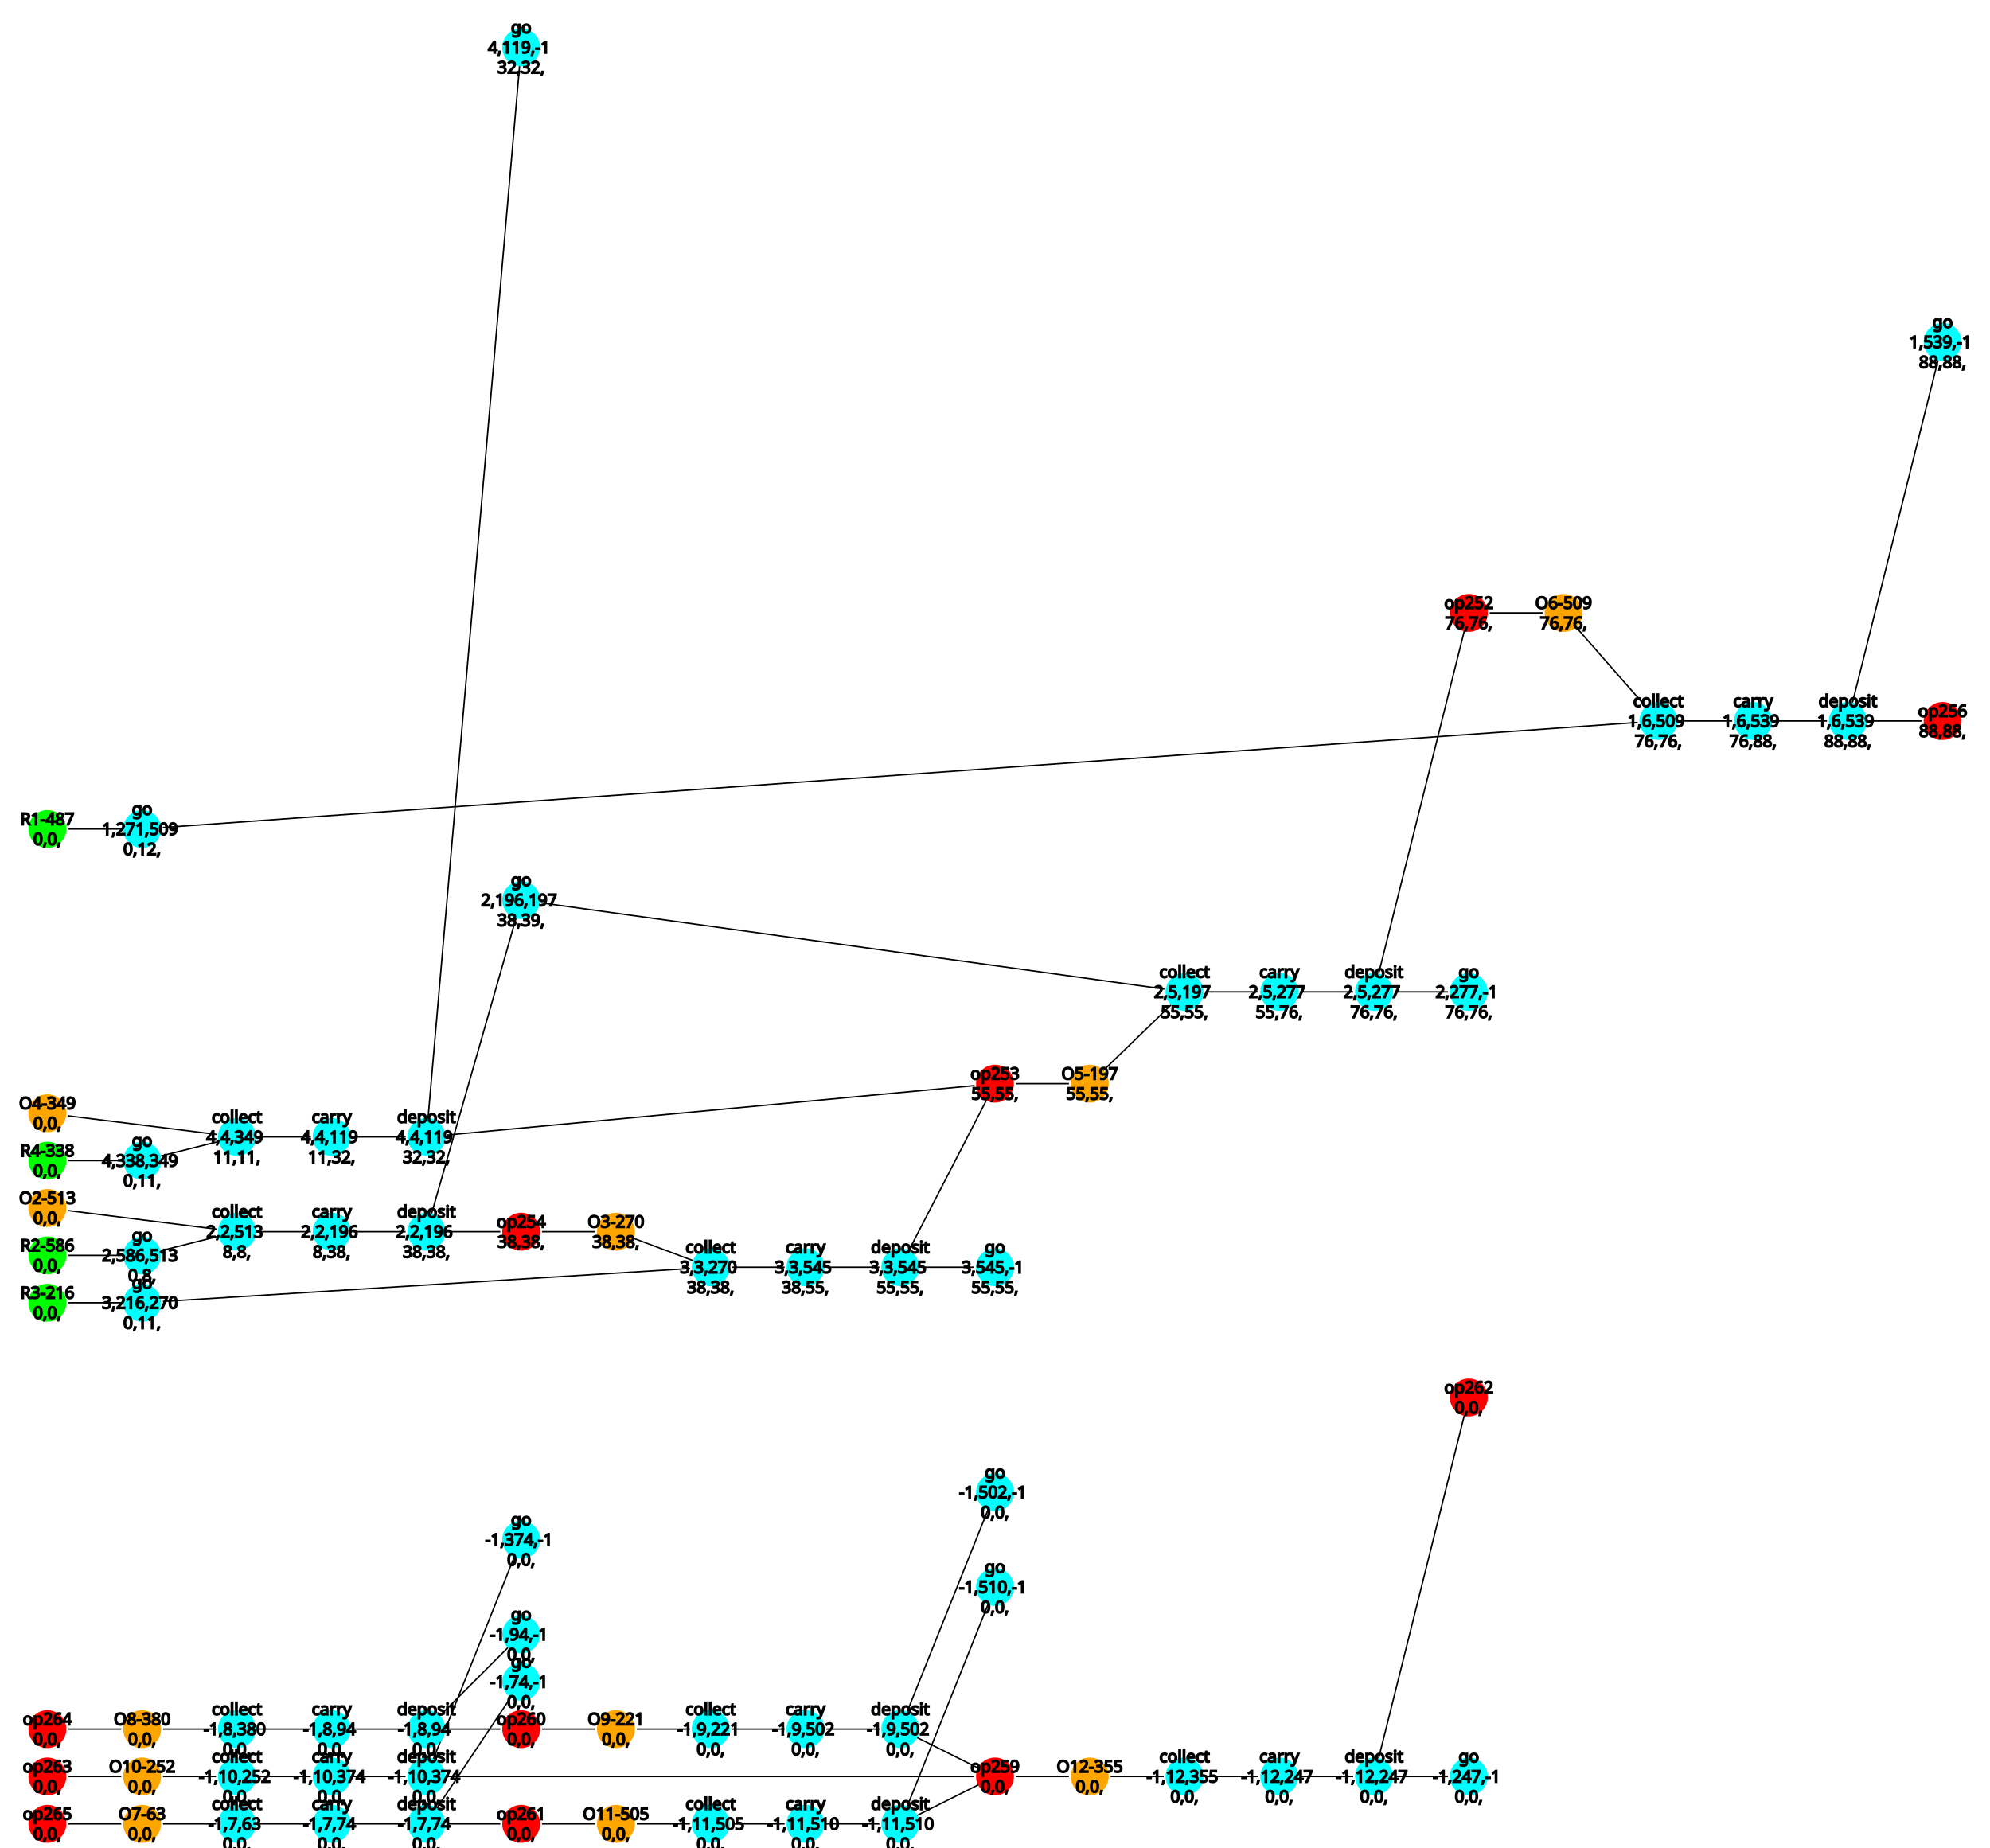
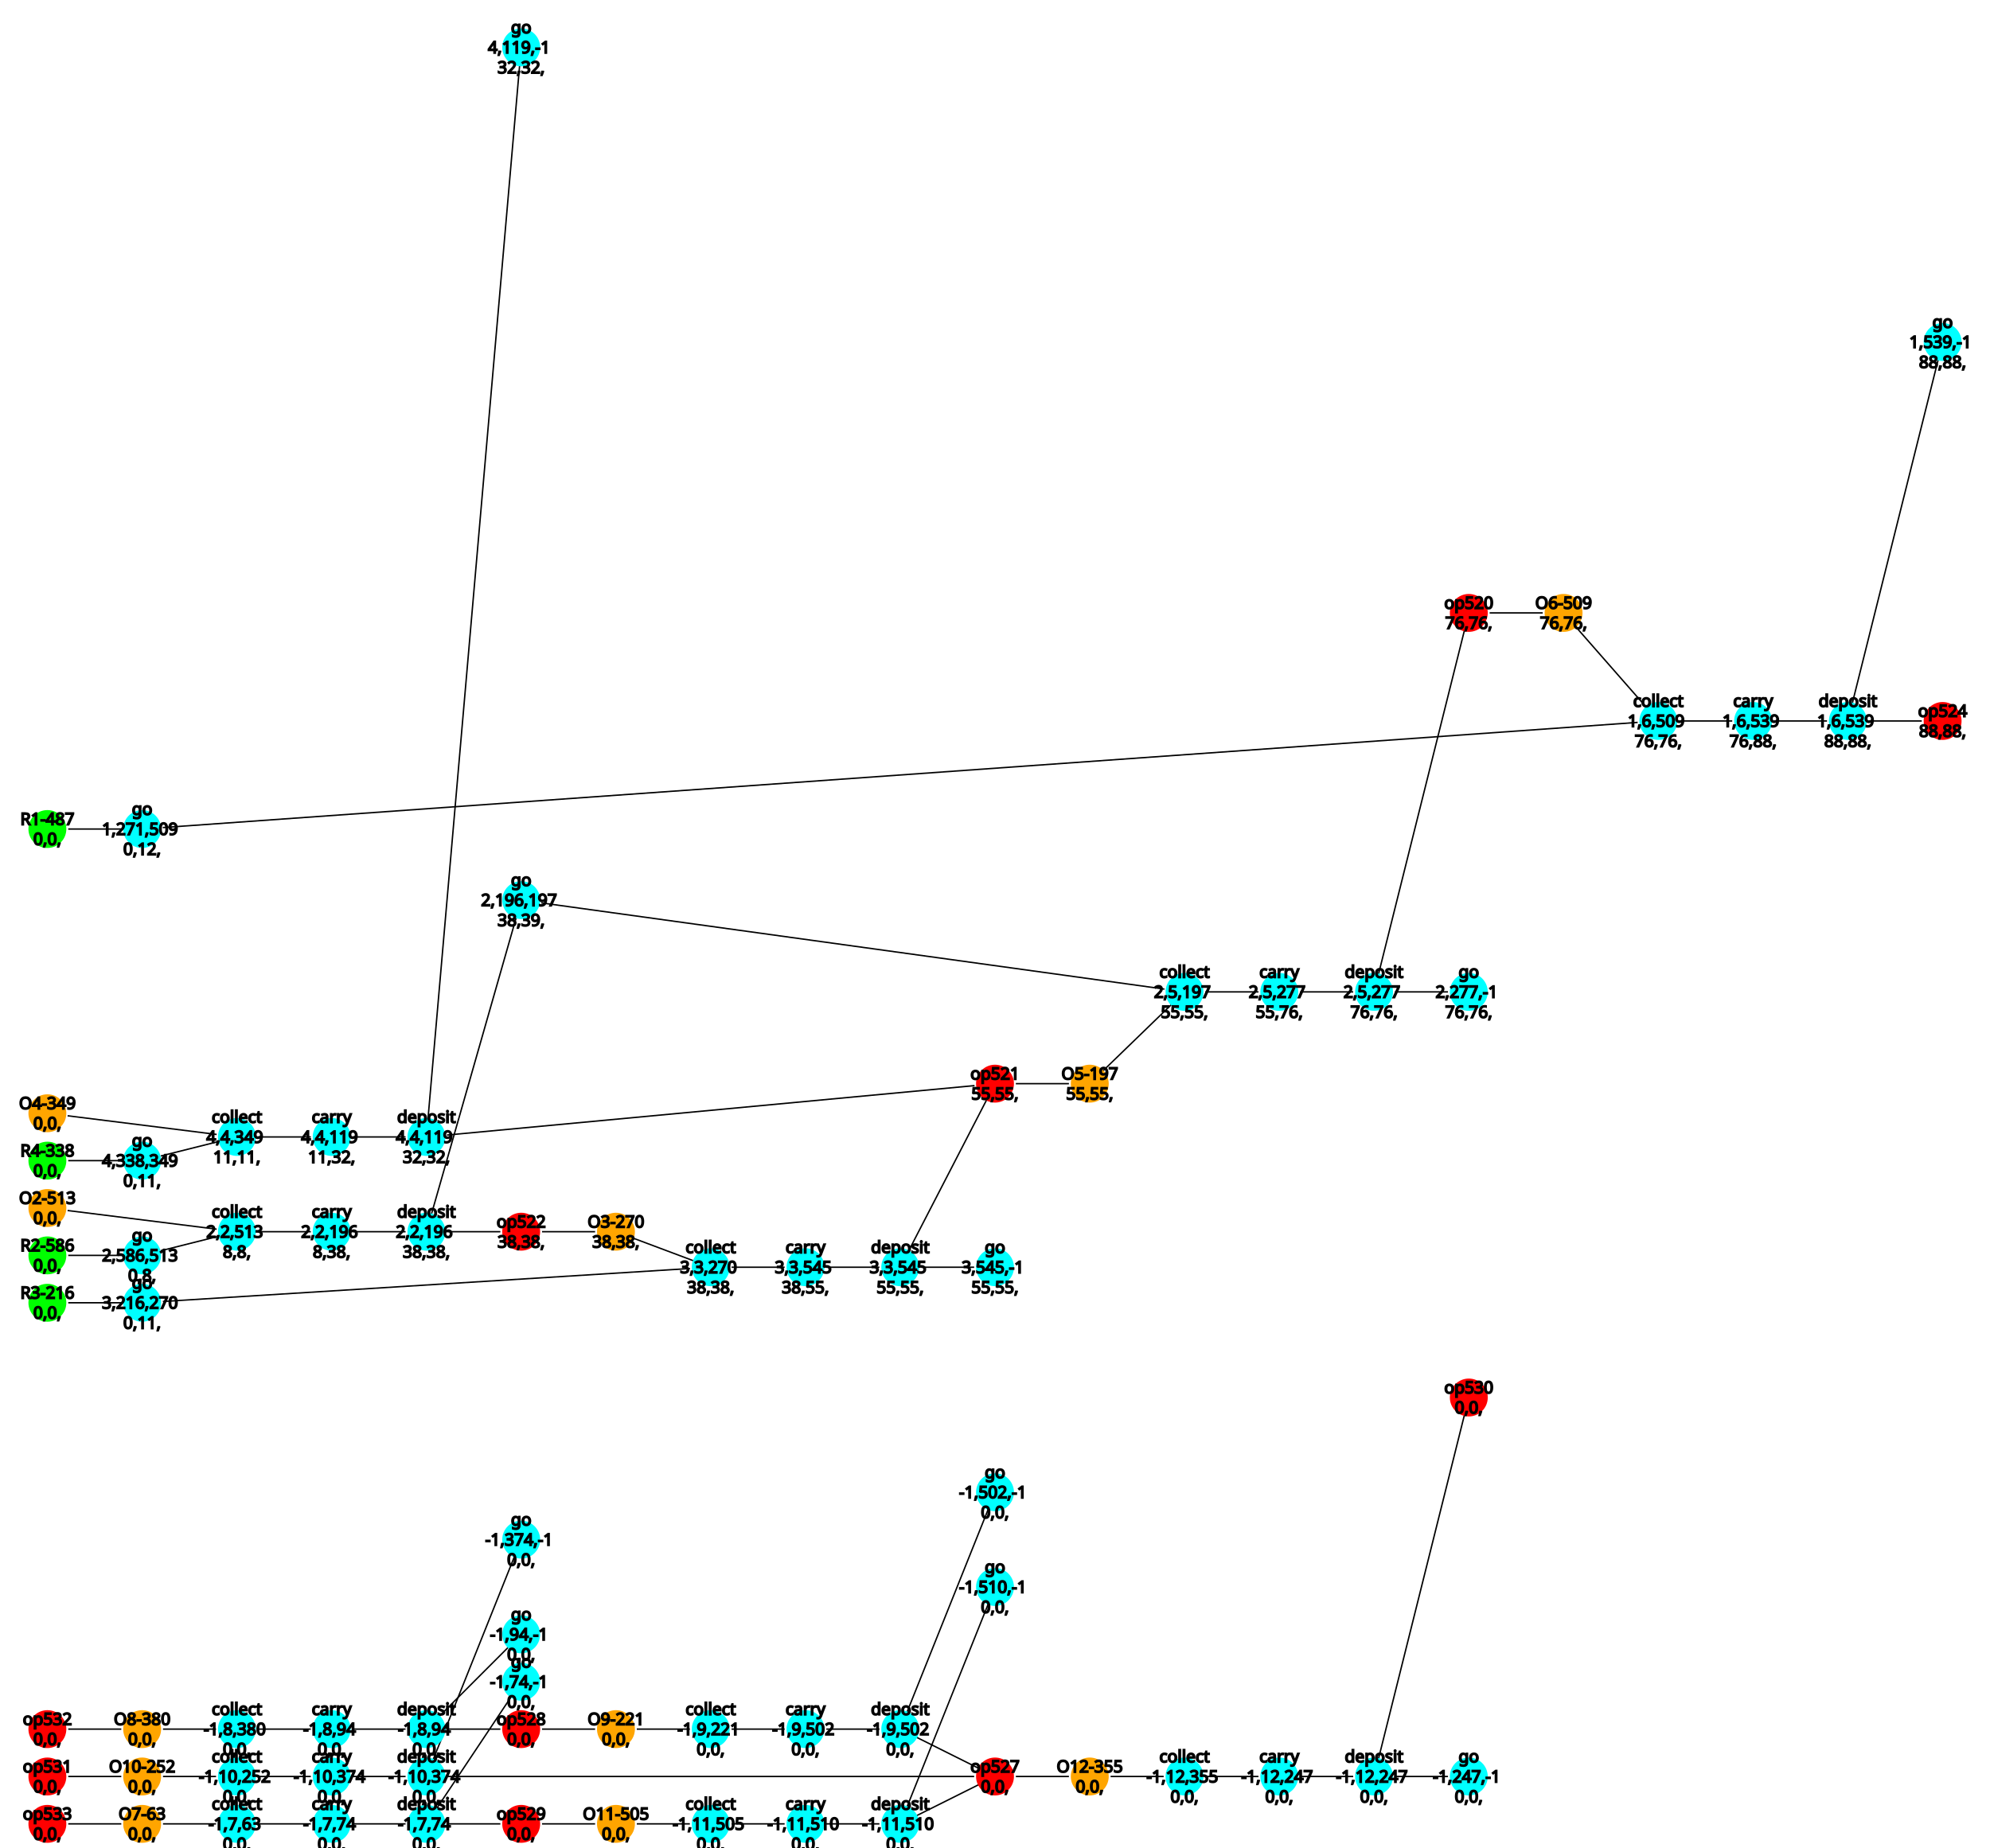
<svg xmlns="http://www.w3.org/2000/svg" version="1.2" width="420mm" height="390mm" viewBox="0 0 420 390" stroke="none" fill="#000000" stroke-width="0.3" font-size="3.88">
  <defs>
    <marker id="arrow" markerWidth="15" markerHeight="7" refX="5" refY="3.5" orient="auto" markerUnits="strokeWidth">
      <path d="M0,0 L15,3.5 L0,7 z" stroke="context-stroke" fill="context-stroke" />
    </marker>
  </defs>
-   <g stroke="#000000" id="img-6f8fb3d3-1">
+   <g stroke="#000000" id="img-1fccca94-1">
    <g transform="translate(20,385)">
      <path fill="none" d="M-5.6,0 L 5.6 0" class="primitive" />
    </g>
    <g transform="translate(20,365)">
      <path fill="none" d="M-5.6,0 L 5.6 0" class="primitive" />
    </g>
    <g transform="translate(20,375)">
      <path fill="none" d="M-5.6,0 L 5.6 0" class="primitive" />
    </g>
    <g transform="translate(300,375)">
      <path fill="none" d="M-5.6,0 L 5.6 0" class="primitive" />
    </g>
    <g transform="translate(300,335)">
      <path fill="none" d="M-9.45,37.82 L 9.45 -37.82" class="primitive" />
    </g>
    <g transform="translate(280,375)">
      <path fill="none" d="M-5.6,0 L 5.6 0" class="primitive" />
    </g>
    <g transform="translate(260,375)">
      <path fill="none" d="M-5.6,0 L 5.6 0" class="primitive" />
    </g>
    <g transform="translate(100,370)">
      <path fill="none" d="M-8.61,12.91 L 8.61 -12.91" class="primitive" />
    </g>
    <g transform="translate(100,385)">
      <path fill="none" d="M-5.6,0 L 5.6 0" class="primitive" />
    </g>
    <g transform="translate(80,385)">
      <path fill="none" d="M-5.6,0 L 5.6 0" class="primitive" />
    </g>
    <g transform="translate(60,385)">
      <path fill="none" d="M-5.6,0 L 5.6 0" class="primitive" />
    </g>
    <g transform="translate(100,355)">
      <path fill="none" d="M-8.03,8.03 L 8.03 -8.03" class="primitive" />
    </g>
    <g transform="translate(100,365)">
      <path fill="none" d="M-5.6,0 L 5.6 0" class="primitive" />
    </g>
    <g transform="translate(80,365)">
      <path fill="none" d="M-5.6,0 L 5.6 0" class="primitive" />
    </g>
    <g transform="translate(60,365)">
      <path fill="none" d="M-5.6,0 L 5.6 0" class="primitive" />
    </g>
    <g transform="translate(200,360)">
      <path fill="none" d="M-9.14,22.84 L 9.14 -22.84" class="primitive" />
    </g>
    <g transform="translate(200,380)">
      <path fill="none" d="M-6.89,3.44 L 6.89 -3.44" class="primitive" />
    </g>
    <g transform="translate(180,385)">
      <path fill="none" d="M-5.6,0 L 5.6 0" class="primitive" />
    </g>
    <g transform="translate(160,385)">
      <path fill="none" d="M-5.6,0 L 5.6 0" class="primitive" />
    </g>
    <g transform="translate(100,350)">
      <path fill="none" d="M-9.14,22.84 L 9.14 -22.84" class="primitive" />
    </g>
    <g transform="translate(150,375)">
      <path fill="none" d="M-55.6,0 L 55.6 0" class="primitive" />
    </g>
    <g transform="translate(80,375)">
      <path fill="none" d="M-5.6,0 L 5.6 0" class="primitive" />
    </g>
    <g transform="translate(60,375)">
      <path fill="none" d="M-5.6,0 L 5.6 0" class="primitive" />
    </g>
    <g transform="translate(200,340)">
      <path fill="none" d="M-9.14,22.84 L 9.14 -22.84" class="primitive" />
    </g>
    <g transform="translate(200,370)">
      <path fill="none" d="M-6.89,-3.44 L 6.89 3.44" class="primitive" />
    </g>
    <g transform="translate(180,365)">
      <path fill="none" d="M-5.6,0 L 5.6 0" class="primitive" />
    </g>
    <g transform="translate(160,365)">
      <path fill="none" d="M-5.6,0 L 5.6 0" class="primitive" />
    </g>
    <g transform="translate(240,375)">
      <path fill="none" d="M-5.6,0 L 5.6 0" class="primitive" />
    </g>
    <g transform="translate(140,385)">
      <path fill="none" d="M-5.6,0 L 5.6 0" class="primitive" />
    </g>
    <g transform="translate(40,375)">
      <path fill="none" d="M-5.6,0 L 5.6 0" class="primitive" />
    </g>
    <g transform="translate(140,365)">
      <path fill="none" d="M-5.6,0 L 5.6 0" class="primitive" />
    </g>
    <g transform="translate(40,365)">
      <path fill="none" d="M-5.6,0 L 5.6 0" class="primitive" />
    </g>
    <g transform="translate(40,385)">
      <path fill="none" d="M-5.6,0 L 5.6 0" class="primitive" />
    </g>
    <g transform="translate(120,385)">
      <path fill="none" d="M-5.6,0 L 5.6 0" class="primitive" />
    </g>
    <g transform="translate(120,365)">
      <path fill="none" d="M-5.6,0 L 5.6 0" class="primitive" />
    </g>
    <g transform="translate(220,375)">
      <path fill="none" d="M-5.6,0 L 5.6 0" class="primitive" />
    </g>
    <g transform="translate(40,262.5)">
      <path fill="none" d="M-6.06,1.52 L 6.06 -1.52" class="primitive" />
    </g>
    <g transform="translate(380,152.19)">
      <path fill="none" d="M-5.6,0 L 5.6 0" class="primitive" />
    </g>
    <g transform="translate(60,240)">
      <path fill="none" d="M-5.6,0 L 5.6 0" class="primitive" />
    </g>
    <g transform="translate(160,267.5)">
      <path fill="none" d="M-5.6,0 L 5.6 0" class="primitive" />
    </g>
    <g transform="translate(300,209.38)">
      <path fill="none" d="M-5.6,0 L 5.6 0" class="primitive" />
    </g>
    <g transform="translate(300,169.38)">
      <path fill="none" d="M-9.45,37.82 L 9.45 -37.82" class="primitive" />
    </g>
    <g transform="translate(40,242.5)">
      <path fill="none" d="M-6.06,1.52 L 6.06 -1.52" class="primitive" />
    </g>
    <g transform="translate(240,219.06)">
      <path fill="none" d="M-7.98,7.73 L 7.98 -7.73" class="primitive" />
    </g>
    <g transform="translate(280,209.38)">
      <path fill="none" d="M-5.6,0 L 5.6 0" class="primitive" />
    </g>
    <g transform="translate(20,275)">
      <path fill="none" d="M-5.6,0 L 5.6 0" class="primitive" />
    </g>
    <g transform="translate(20,175)">
      <path fill="none" d="M-5.6,0 L 5.6 0" class="primitive" />
    </g>
    <g transform="translate(120,260)">
      <path fill="none" d="M-5.6,0 L 5.6 0" class="primitive" />
    </g>
    <g transform="translate(100,260)">
      <path fill="none" d="M-5.6,0 L 5.6 0" class="primitive" />
    </g>
    <g transform="translate(100,225)">
      <path fill="none" d="M-9.38,32.82 L 9.38 -32.82" class="primitive" />
    </g>
    <g transform="translate(30,237.5)">
      <path fill="none" d="M-15.73,-1.97 L 15.73 1.97" class="primitive" />
    </g>
    <g transform="translate(30,257.5)">
      <path fill="none" d="M-15.73,-1.97 L 15.73 1.97" class="primitive" />
    </g>
    <g transform="translate(360,152.19)">
      <path fill="none" d="M-5.6,0 L 5.6 0" class="primitive" />
    </g>
    <g transform="translate(60,260)">
      <path fill="none" d="M-5.6,0 L 5.6 0" class="primitive" />
    </g>
    <g transform="translate(320,129.38)">
      <path fill="none" d="M-5.6,0 L 5.6 0" class="primitive" />
    </g>
    <g transform="translate(100,125)">
      <path fill="none" d="M-9.81,112.8 L 9.81 -112.8" class="primitive" />
    </g>
    <g transform="translate(150,234.38)">
      <path fill="none" d="M-55.68,5.22 L 55.68 -5.22" class="primitive" />
    </g>
    <g transform="translate(90,271.25)">
      <path fill="none" d="M-55.63,3.48 L 55.63 -3.48" class="primitive" />
    </g>
    <g transform="translate(180,199.69)">
      <path fill="none" d="M-65.76,-9.1 L 65.76 9.1" class="primitive" />
    </g>
    <g transform="translate(200,267.5)">
      <path fill="none" d="M-5.6,0 L 5.6 0" class="primitive" />
    </g>
    <g transform="translate(200,248.12)">
      <path fill="none" d="M-8.9,17.24 L 8.9 -17.24" class="primitive" />
    </g>
    <g transform="translate(20,245)">
      <path fill="none" d="M-5.6,0 L 5.6 0" class="primitive" />
    </g>
    <g transform="translate(80,260)">
      <path fill="none" d="M-5.6,0 L 5.6 0" class="primitive" />
    </g>
    <g transform="translate(20,265)">
      <path fill="none" d="M-5.6,0 L 5.6 0" class="primitive" />
    </g>
    <g transform="translate(260,209.38)">
      <path fill="none" d="M-5.6,0 L 5.6 0" class="primitive" />
    </g>
    <g transform="translate(140,263.75)">
      <path fill="none" d="M-6.48,-2.43 L 6.48 2.43" class="primitive" />
    </g>
    <g transform="translate(80,240)">
      <path fill="none" d="M-5.6,0 L 5.6 0" class="primitive" />
    </g>
    <g transform="translate(400,152.19)">
      <path fill="none" d="M-5.6,0 L 5.6 0" class="primitive" />
    </g>
    <g transform="translate(400,112.19)">
      <path fill="none" d="M-9.45,37.82 L 9.45 -37.82" class="primitive" />
    </g>
    <g transform="translate(180,267.5)">
      <path fill="none" d="M-5.6,0 L 5.6 0" class="primitive" />
    </g>
    <g transform="translate(190,163.59)">
      <path fill="none" d="M-155.64,11.1 L 155.64 -11.1" class="primitive" />
    </g>
    <g transform="translate(340,140.78)">
      <path fill="none" d="M-8.23,-9.39 L 8.23 9.39" class="primitive" />
    </g>
    <g transform="translate(220,228.75)">
      <path fill="none" d="M-5.6,0 L 5.6 0" class="primitive" />
    </g>
  </g>
-   <g fill="#FF0000" id="img-6f8fb3d3-2">
+   <g fill="#FF0000" id="img-1fccca94-2">
    <g transform="translate(10,385)">
      <circle cx="0" cy="0" r="4" class="primitive" />
    </g>
  </g>
-   <g fill="#FF0000" id="img-6f8fb3d3-3">
+   <g fill="#FF0000" id="img-1fccca94-3">
    <g transform="translate(10,365)">
      <circle cx="0" cy="0" r="4" class="primitive" />
    </g>
  </g>
-   <g fill="#FF0000" id="img-6f8fb3d3-4">
+   <g fill="#FF0000" id="img-1fccca94-4">
    <g transform="translate(10,375)">
      <circle cx="0" cy="0" r="4" class="primitive" />
    </g>
  </g>
-   <g fill="#00FFFF" id="img-6f8fb3d3-5">
+   <g fill="#00FFFF" id="img-1fccca94-5">
    <g transform="translate(310,375)">
      <circle cx="0" cy="0" r="4" class="primitive" />
    </g>
  </g>
-   <g fill="#00FFFF" id="img-6f8fb3d3-6">
+   <g fill="#00FFFF" id="img-1fccca94-6">
    <g transform="translate(290,375)">
      <circle cx="0" cy="0" r="4" class="primitive" />
    </g>
  </g>
-   <g fill="#00FFFF" id="img-6f8fb3d3-7">
+   <g fill="#00FFFF" id="img-1fccca94-7">
    <g transform="translate(270,375)">
      <circle cx="0" cy="0" r="4" class="primitive" />
    </g>
  </g>
-   <g fill="#00FFFF" id="img-6f8fb3d3-8">
+   <g fill="#00FFFF" id="img-1fccca94-8">
    <g transform="translate(250,375)">
      <circle cx="0" cy="0" r="4" class="primitive" />
    </g>
  </g>
-   <g fill="#00FFFF" id="img-6f8fb3d3-9">
+   <g fill="#00FFFF" id="img-1fccca94-9">
    <g transform="translate(110,355)">
      <circle cx="0" cy="0" r="4" class="primitive" />
    </g>
  </g>
-   <g fill="#00FFFF" id="img-6f8fb3d3-10">
+   <g fill="#00FFFF" id="img-1fccca94-10">
    <g transform="translate(90,385)">
      <circle cx="0" cy="0" r="4" class="primitive" />
    </g>
  </g>
-   <g fill="#00FFFF" id="img-6f8fb3d3-11">
+   <g fill="#00FFFF" id="img-1fccca94-11">
    <g transform="translate(70,385)">
      <circle cx="0" cy="0" r="4" class="primitive" />
    </g>
  </g>
-   <g fill="#00FFFF" id="img-6f8fb3d3-12">
+   <g fill="#00FFFF" id="img-1fccca94-12">
    <g transform="translate(50,385)">
      <circle cx="0" cy="0" r="4" class="primitive" />
    </g>
  </g>
-   <g fill="#00FFFF" id="img-6f8fb3d3-13">
+   <g fill="#00FFFF" id="img-1fccca94-13">
    <g transform="translate(110,345)">
      <circle cx="0" cy="0" r="4" class="primitive" />
    </g>
  </g>
-   <g fill="#00FFFF" id="img-6f8fb3d3-14">
+   <g fill="#00FFFF" id="img-1fccca94-14">
    <g transform="translate(90,365)">
      <circle cx="0" cy="0" r="4" class="primitive" />
    </g>
  </g>
-   <g fill="#00FFFF" id="img-6f8fb3d3-15">
+   <g fill="#00FFFF" id="img-1fccca94-15">
    <g transform="translate(70,365)">
      <circle cx="0" cy="0" r="4" class="primitive" />
    </g>
  </g>
-   <g fill="#00FFFF" id="img-6f8fb3d3-16">
+   <g fill="#00FFFF" id="img-1fccca94-16">
    <g transform="translate(50,365)">
      <circle cx="0" cy="0" r="4" class="primitive" />
    </g>
  </g>
-   <g fill="#00FFFF" id="img-6f8fb3d3-17">
+   <g fill="#00FFFF" id="img-1fccca94-17">
    <g transform="translate(210,335)">
      <circle cx="0" cy="0" r="4" class="primitive" />
    </g>
  </g>
-   <g fill="#00FFFF" id="img-6f8fb3d3-18">
+   <g fill="#00FFFF" id="img-1fccca94-18">
    <g transform="translate(190,385)">
      <circle cx="0" cy="0" r="4" class="primitive" />
    </g>
  </g>
-   <g fill="#00FFFF" id="img-6f8fb3d3-19">
+   <g fill="#00FFFF" id="img-1fccca94-19">
    <g transform="translate(170,385)">
      <circle cx="0" cy="0" r="4" class="primitive" />
    </g>
  </g>
-   <g fill="#00FFFF" id="img-6f8fb3d3-20">
+   <g fill="#00FFFF" id="img-1fccca94-20">
    <g transform="translate(150,385)">
      <circle cx="0" cy="0" r="4" class="primitive" />
    </g>
  </g>
-   <g fill="#00FFFF" id="img-6f8fb3d3-21">
+   <g fill="#00FFFF" id="img-1fccca94-21">
    <g transform="translate(110,325)">
      <circle cx="0" cy="0" r="4" class="primitive" />
    </g>
  </g>
-   <g fill="#00FFFF" id="img-6f8fb3d3-22">
+   <g fill="#00FFFF" id="img-1fccca94-22">
    <g transform="translate(90,375)">
      <circle cx="0" cy="0" r="4" class="primitive" />
    </g>
  </g>
-   <g fill="#00FFFF" id="img-6f8fb3d3-23">
+   <g fill="#00FFFF" id="img-1fccca94-23">
    <g transform="translate(70,375)">
      <circle cx="0" cy="0" r="4" class="primitive" />
    </g>
  </g>
-   <g fill="#00FFFF" id="img-6f8fb3d3-24">
+   <g fill="#00FFFF" id="img-1fccca94-24">
    <g transform="translate(50,375)">
      <circle cx="0" cy="0" r="4" class="primitive" />
    </g>
  </g>
-   <g fill="#00FFFF" id="img-6f8fb3d3-25">
+   <g fill="#00FFFF" id="img-1fccca94-25">
    <g transform="translate(210,315)">
      <circle cx="0" cy="0" r="4" class="primitive" />
    </g>
  </g>
-   <g fill="#00FFFF" id="img-6f8fb3d3-26">
+   <g fill="#00FFFF" id="img-1fccca94-26">
    <g transform="translate(190,365)">
      <circle cx="0" cy="0" r="4" class="primitive" />
    </g>
  </g>
-   <g fill="#00FFFF" id="img-6f8fb3d3-27">
+   <g fill="#00FFFF" id="img-1fccca94-27">
    <g transform="translate(170,365)">
      <circle cx="0" cy="0" r="4" class="primitive" />
    </g>
  </g>
-   <g fill="#00FFFF" id="img-6f8fb3d3-28">
+   <g fill="#00FFFF" id="img-1fccca94-28">
    <g transform="translate(150,365)">
      <circle cx="0" cy="0" r="4" class="primitive" />
    </g>
  </g>
-   <g fill="#FFA500" id="img-6f8fb3d3-29">
+   <g fill="#FFA500" id="img-1fccca94-29">
    <g transform="translate(230,375)">
      <circle cx="0" cy="0" r="4" class="primitive" />
    </g>
  </g>
-   <g fill="#FFA500" id="img-6f8fb3d3-30">
+   <g fill="#FFA500" id="img-1fccca94-30">
    <g transform="translate(130,385)">
      <circle cx="0" cy="0" r="4" class="primitive" />
    </g>
  </g>
-   <g fill="#FFA500" id="img-6f8fb3d3-31">
+   <g fill="#FFA500" id="img-1fccca94-31">
    <g transform="translate(30,375)">
      <circle cx="0" cy="0" r="4" class="primitive" />
    </g>
  </g>
-   <g fill="#FFA500" id="img-6f8fb3d3-32">
+   <g fill="#FFA500" id="img-1fccca94-32">
    <g transform="translate(130,365)">
      <circle cx="0" cy="0" r="4" class="primitive" />
    </g>
  </g>
-   <g fill="#FFA500" id="img-6f8fb3d3-33">
+   <g fill="#FFA500" id="img-1fccca94-33">
    <g transform="translate(30,365)">
      <circle cx="0" cy="0" r="4" class="primitive" />
    </g>
  </g>
-   <g fill="#FFA500" id="img-6f8fb3d3-34">
+   <g fill="#FFA500" id="img-1fccca94-34">
    <g transform="translate(30,385)">
      <circle cx="0" cy="0" r="4" class="primitive" />
    </g>
  </g>
-   <g fill="#FF0000" id="img-6f8fb3d3-35">
+   <g fill="#FF0000" id="img-1fccca94-35">
    <g transform="translate(310,295)">
      <circle cx="0" cy="0" r="4" class="primitive" />
    </g>
  </g>
-   <g fill="#FF0000" id="img-6f8fb3d3-36">
+   <g fill="#FF0000" id="img-1fccca94-36">
    <g transform="translate(110,385)">
      <circle cx="0" cy="0" r="4" class="primitive" />
    </g>
  </g>
-   <g fill="#FF0000" id="img-6f8fb3d3-37">
+   <g fill="#FF0000" id="img-1fccca94-37">
    <g transform="translate(110,365)">
      <circle cx="0" cy="0" r="4" class="primitive" />
    </g>
  </g>
-   <g fill="#FF0000" id="img-6f8fb3d3-38">
+   <g fill="#FF0000" id="img-1fccca94-38">
    <g transform="translate(210,375)">
      <circle cx="0" cy="0" r="4" class="primitive" />
    </g>
  </g>
-   <g fill="#00FFFF" id="img-6f8fb3d3-39">
+   <g fill="#00FFFF" id="img-1fccca94-39">
    <g transform="translate(30,265)">
      <circle cx="0" cy="0" r="4" class="primitive" />
    </g>
  </g>
-   <g fill="#00FFFF" id="img-6f8fb3d3-40">
+   <g fill="#00FFFF" id="img-1fccca94-40">
    <g transform="translate(370,152.19)">
      <circle cx="0" cy="0" r="4" class="primitive" />
    </g>
  </g>
-   <g fill="#00FFFF" id="img-6f8fb3d3-41">
+   <g fill="#00FFFF" id="img-1fccca94-41">
    <g transform="translate(210,267.5)">
      <circle cx="0" cy="0" r="4" class="primitive" />
    </g>
  </g>
-   <g fill="#00FFFF" id="img-6f8fb3d3-42">
+   <g fill="#00FFFF" id="img-1fccca94-42">
    <g transform="translate(310,209.38)">
      <circle cx="0" cy="0" r="4" class="primitive" />
    </g>
  </g>
-   <g fill="#FF0000" id="img-6f8fb3d3-43">
+   <g fill="#FF0000" id="img-1fccca94-43">
    <g transform="translate(410,152.19)">
      <circle cx="0" cy="0" r="4" class="primitive" />
    </g>
  </g>
-   <g fill="#00FFFF" id="img-6f8fb3d3-44">
+   <g fill="#00FFFF" id="img-1fccca94-44">
    <g transform="translate(50,240)">
      <circle cx="0" cy="0" r="4" class="primitive" />
    </g>
  </g>
-   <g fill="#00FFFF" id="img-6f8fb3d3-45">
+   <g fill="#00FFFF" id="img-1fccca94-45">
    <g transform="translate(150,267.5)">
      <circle cx="0" cy="0" r="4" class="primitive" />
    </g>
  </g>
-   <g fill="#00FFFF" id="img-6f8fb3d3-46">
+   <g fill="#00FFFF" id="img-1fccca94-46">
    <g transform="translate(290,209.38)">
      <circle cx="0" cy="0" r="4" class="primitive" />
    </g>
  </g>
-   <g fill="#00FFFF" id="img-6f8fb3d3-47">
+   <g fill="#00FFFF" id="img-1fccca94-47">
    <g transform="translate(30,245)">
      <circle cx="0" cy="0" r="4" class="primitive" />
    </g>
  </g>
-   <g fill="#FFA500" id="img-6f8fb3d3-48">
+   <g fill="#FFA500" id="img-1fccca94-48">
    <g transform="translate(230,228.75)">
      <circle cx="0" cy="0" r="4" class="primitive" />
    </g>
  </g>
-   <g fill="#00FFFF" id="img-6f8fb3d3-49">
+   <g fill="#00FFFF" id="img-1fccca94-49">
    <g transform="translate(270,209.38)">
      <circle cx="0" cy="0" r="4" class="primitive" />
    </g>
  </g>
-   <g fill="#00FF00" id="img-6f8fb3d3-50">
+   <g fill="#00FF00" id="img-1fccca94-50">
    <g transform="translate(10,275)">
      <circle cx="0" cy="0" r="4" class="primitive" />
    </g>
  </g>
-   <g fill="#00FF00" id="img-6f8fb3d3-51">
+   <g fill="#00FF00" id="img-1fccca94-51">
    <g transform="translate(10,175)">
      <circle cx="0" cy="0" r="4" class="primitive" />
    </g>
  </g>
-   <g fill="#FF0000" id="img-6f8fb3d3-52">
+   <g fill="#FF0000" id="img-1fccca94-52">
    <g transform="translate(110,260)">
      <circle cx="0" cy="0" r="4" class="primitive" />
    </g>
  </g>
-   <g fill="#00FFFF" id="img-6f8fb3d3-53">
+   <g fill="#00FFFF" id="img-1fccca94-53">
    <g transform="translate(90,260)">
      <circle cx="0" cy="0" r="4" class="primitive" />
    </g>
  </g>
-   <g fill="#00FFFF" id="img-6f8fb3d3-54">
+   <g fill="#00FFFF" id="img-1fccca94-54">
    <g transform="translate(410,72.19)">
      <circle cx="0" cy="0" r="4" class="primitive" />
    </g>
  </g>
-   <g fill="#FFA500" id="img-6f8fb3d3-55">
+   <g fill="#FFA500" id="img-1fccca94-55">
    <g transform="translate(10,235)">
      <circle cx="0" cy="0" r="4" class="primitive" />
    </g>
  </g>
-   <g fill="#FFA500" id="img-6f8fb3d3-56">
+   <g fill="#FFA500" id="img-1fccca94-56">
    <g transform="translate(10,255)">
      <circle cx="0" cy="0" r="4" class="primitive" />
    </g>
  </g>
-   <g fill="#00FFFF" id="img-6f8fb3d3-57">
+   <g fill="#00FFFF" id="img-1fccca94-57">
    <g transform="translate(350,152.19)">
      <circle cx="0" cy="0" r="4" class="primitive" />
    </g>
  </g>
-   <g fill="#00FFFF" id="img-6f8fb3d3-58">
+   <g fill="#00FFFF" id="img-1fccca94-58">
    <g transform="translate(50,260)">
      <circle cx="0" cy="0" r="4" class="primitive" />
    </g>
  </g>
-   <g fill="#FF0000" id="img-6f8fb3d3-59">
+   <g fill="#FF0000" id="img-1fccca94-59">
    <g transform="translate(310,129.38)">
      <circle cx="0" cy="0" r="4" class="primitive" />
    </g>
  </g>
-   <g fill="#00FFFF" id="img-6f8fb3d3-60">
+   <g fill="#00FFFF" id="img-1fccca94-60">
    <g transform="translate(90,240)">
      <circle cx="0" cy="0" r="4" class="primitive" />
    </g>
  </g>
-   <g fill="#00FFFF" id="img-6f8fb3d3-61">
+   <g fill="#00FFFF" id="img-1fccca94-61">
    <g transform="translate(30,275)">
      <circle cx="0" cy="0" r="4" class="primitive" />
    </g>
  </g>
-   <g fill="#00FFFF" id="img-6f8fb3d3-62">
+   <g fill="#00FFFF" id="img-1fccca94-62">
    <g transform="translate(110,190)">
      <circle cx="0" cy="0" r="4" class="primitive" />
    </g>
  </g>
-   <g fill="#00FFFF" id="img-6f8fb3d3-63">
+   <g fill="#00FFFF" id="img-1fccca94-63">
    <g transform="translate(190,267.5)">
      <circle cx="0" cy="0" r="4" class="primitive" />
    </g>
  </g>
-   <g fill="#00FF00" id="img-6f8fb3d3-64">
+   <g fill="#00FF00" id="img-1fccca94-64">
    <g transform="translate(10,245)">
      <circle cx="0" cy="0" r="4" class="primitive" />
    </g>
  </g>
-   <g fill="#00FFFF" id="img-6f8fb3d3-65">
+   <g fill="#00FFFF" id="img-1fccca94-65">
    <g transform="translate(70,260)">
      <circle cx="0" cy="0" r="4" class="primitive" />
    </g>
  </g>
-   <g fill="#00FFFF" id="img-6f8fb3d3-66">
+   <g fill="#00FFFF" id="img-1fccca94-66">
    <g transform="translate(110,10)">
      <circle cx="0" cy="0" r="4" class="primitive" />
    </g>
  </g>
-   <g fill="#00FF00" id="img-6f8fb3d3-67">
+   <g fill="#00FF00" id="img-1fccca94-67">
    <g transform="translate(10,265)">
      <circle cx="0" cy="0" r="4" class="primitive" />
    </g>
  </g>
-   <g fill="#00FFFF" id="img-6f8fb3d3-68">
+   <g fill="#00FFFF" id="img-1fccca94-68">
    <g transform="translate(250,209.38)">
      <circle cx="0" cy="0" r="4" class="primitive" />
    </g>
  </g>
-   <g fill="#FFA500" id="img-6f8fb3d3-69">
+   <g fill="#FFA500" id="img-1fccca94-69">
    <g transform="translate(130,260)">
      <circle cx="0" cy="0" r="4" class="primitive" />
    </g>
  </g>
-   <g fill="#00FFFF" id="img-6f8fb3d3-70">
+   <g fill="#00FFFF" id="img-1fccca94-70">
    <g transform="translate(70,240)">
      <circle cx="0" cy="0" r="4" class="primitive" />
    </g>
  </g>
-   <g fill="#00FFFF" id="img-6f8fb3d3-71">
+   <g fill="#00FFFF" id="img-1fccca94-71">
    <g transform="translate(390,152.19)">
      <circle cx="0" cy="0" r="4" class="primitive" />
    </g>
  </g>
-   <g fill="#00FFFF" id="img-6f8fb3d3-72">
+   <g fill="#00FFFF" id="img-1fccca94-72">
    <g transform="translate(170,267.5)">
      <circle cx="0" cy="0" r="4" class="primitive" />
    </g>
  </g>
-   <g fill="#00FFFF" id="img-6f8fb3d3-73">
+   <g fill="#00FFFF" id="img-1fccca94-73">
    <g transform="translate(30,175)">
      <circle cx="0" cy="0" r="4" class="primitive" />
    </g>
  </g>
-   <g fill="#FFA500" id="img-6f8fb3d3-74">
+   <g fill="#FFA500" id="img-1fccca94-74">
    <g transform="translate(330,129.38)">
      <circle cx="0" cy="0" r="4" class="primitive" />
    </g>
  </g>
-   <g fill="#FF0000" id="img-6f8fb3d3-75">
+   <g fill="#FF0000" id="img-1fccca94-75">
    <g transform="translate(210,228.75)">
      <circle cx="0" cy="0" r="4" class="primitive" />
    </g>
  </g>
-   <g font-family="futura" font-size="3.53" stroke="#000000" id="img-6f8fb3d3-76">
+   <g font-family="futura" font-size="3.53" stroke="#000000" id="img-1fccca94-76">
    <g transform="translate(10,385)">
      <g class="primitive">
-         <text text-anchor="middle" dy="-0.25em">op265<tspan x="0" dy="1.2em">0,0,</tspan>
+         <text text-anchor="middle" dy="-0.25em">op533<tspan x="0" dy="1.2em">0,0,</tspan>
        </text>
      </g>
    </g>
    <g transform="translate(10,365)">
      <g class="primitive">
-         <text text-anchor="middle" dy="-0.25em">op264<tspan x="0" dy="1.2em">0,0,</tspan>
+         <text text-anchor="middle" dy="-0.25em">op532<tspan x="0" dy="1.2em">0,0,</tspan>
        </text>
      </g>
    </g>
    <g transform="translate(10,375)">
      <g class="primitive">
-         <text text-anchor="middle" dy="-0.25em">op263<tspan x="0" dy="1.2em">0,0,</tspan>
+         <text text-anchor="middle" dy="-0.25em">op531<tspan x="0" dy="1.2em">0,0,</tspan>
        </text>
      </g>
    </g>
    <g transform="translate(310,375)">
      <g class="primitive">
        <text text-anchor="middle" dy="-0.85em">go<tspan x="0" dy="1.2em">-1,247,-1</tspan>
          <tspan x="0" dy="1.2em">0,0,</tspan>
        </text>
      </g>
    </g>
    <g transform="translate(290,375)">
      <g class="primitive">
        <text text-anchor="middle" dy="-0.85em">deposit<tspan x="0" dy="1.2em">-1,12,247</tspan>
          <tspan x="0" dy="1.2em">0,0,</tspan>
        </text>
      </g>
    </g>
    <g transform="translate(270,375)">
      <g class="primitive">
        <text text-anchor="middle" dy="-0.85em">carry<tspan x="0" dy="1.2em">-1,12,247</tspan>
          <tspan x="0" dy="1.2em">0,0,</tspan>
        </text>
      </g>
    </g>
    <g transform="translate(250,375)">
      <g class="primitive">
        <text text-anchor="middle" dy="-0.85em">collect<tspan x="0" dy="1.2em">-1,12,355</tspan>
          <tspan x="0" dy="1.2em">0,0,</tspan>
        </text>
      </g>
    </g>
    <g transform="translate(110,355)">
      <g class="primitive">
        <text text-anchor="middle" dy="-0.85em">go<tspan x="0" dy="1.2em">-1,74,-1</tspan>
          <tspan x="0" dy="1.2em">0,0,</tspan>
        </text>
      </g>
    </g>
    <g transform="translate(90,385)">
      <g class="primitive">
        <text text-anchor="middle" dy="-0.85em">deposit<tspan x="0" dy="1.2em">-1,7,74</tspan>
          <tspan x="0" dy="1.2em">0,0,</tspan>
        </text>
      </g>
    </g>
    <g transform="translate(70,385)">
      <g class="primitive">
        <text text-anchor="middle" dy="-0.85em">carry<tspan x="0" dy="1.2em">-1,7,74</tspan>
          <tspan x="0" dy="1.2em">0,0,</tspan>
        </text>
      </g>
    </g>
    <g transform="translate(50,385)">
      <g class="primitive">
        <text text-anchor="middle" dy="-0.85em">collect<tspan x="0" dy="1.2em">-1,7,63</tspan>
          <tspan x="0" dy="1.2em">0,0,</tspan>
        </text>
      </g>
    </g>
    <g transform="translate(110,345)">
      <g class="primitive">
        <text text-anchor="middle" dy="-0.85em">go<tspan x="0" dy="1.2em">-1,94,-1</tspan>
          <tspan x="0" dy="1.2em">0,0,</tspan>
        </text>
      </g>
    </g>
    <g transform="translate(90,365)">
      <g class="primitive">
        <text text-anchor="middle" dy="-0.85em">deposit<tspan x="0" dy="1.2em">-1,8,94</tspan>
          <tspan x="0" dy="1.2em">0,0,</tspan>
        </text>
      </g>
    </g>
    <g transform="translate(70,365)">
      <g class="primitive">
        <text text-anchor="middle" dy="-0.85em">carry<tspan x="0" dy="1.2em">-1,8,94</tspan>
          <tspan x="0" dy="1.2em">0,0,</tspan>
        </text>
      </g>
    </g>
    <g transform="translate(50,365)">
      <g class="primitive">
        <text text-anchor="middle" dy="-0.85em">collect<tspan x="0" dy="1.2em">-1,8,380</tspan>
          <tspan x="0" dy="1.2em">0,0,</tspan>
        </text>
      </g>
    </g>
    <g transform="translate(210,335)">
      <g class="primitive">
        <text text-anchor="middle" dy="-0.85em">go<tspan x="0" dy="1.2em">-1,510,-1</tspan>
          <tspan x="0" dy="1.2em">0,0,</tspan>
        </text>
      </g>
    </g>
    <g transform="translate(190,385)">
      <g class="primitive">
        <text text-anchor="middle" dy="-0.85em">deposit<tspan x="0" dy="1.2em">-1,11,510</tspan>
          <tspan x="0" dy="1.2em">0,0,</tspan>
        </text>
      </g>
    </g>
    <g transform="translate(170,385)">
      <g class="primitive">
        <text text-anchor="middle" dy="-0.85em">carry<tspan x="0" dy="1.2em">-1,11,510</tspan>
          <tspan x="0" dy="1.2em">0,0,</tspan>
        </text>
      </g>
    </g>
    <g transform="translate(150,385)">
      <g class="primitive">
        <text text-anchor="middle" dy="-0.85em">collect<tspan x="0" dy="1.2em">-1,11,505</tspan>
          <tspan x="0" dy="1.2em">0,0,</tspan>
        </text>
      </g>
    </g>
    <g transform="translate(110,325)">
      <g class="primitive">
        <text text-anchor="middle" dy="-0.85em">go<tspan x="0" dy="1.2em">-1,374,-1</tspan>
          <tspan x="0" dy="1.2em">0,0,</tspan>
        </text>
      </g>
    </g>
    <g transform="translate(90,375)">
      <g class="primitive">
        <text text-anchor="middle" dy="-0.85em">deposit<tspan x="0" dy="1.2em">-1,10,374</tspan>
          <tspan x="0" dy="1.2em">0,0,</tspan>
        </text>
      </g>
    </g>
    <g transform="translate(70,375)">
      <g class="primitive">
        <text text-anchor="middle" dy="-0.85em">carry<tspan x="0" dy="1.2em">-1,10,374</tspan>
          <tspan x="0" dy="1.2em">0,0,</tspan>
        </text>
      </g>
    </g>
    <g transform="translate(50,375)">
      <g class="primitive">
        <text text-anchor="middle" dy="-0.85em">collect<tspan x="0" dy="1.2em">-1,10,252</tspan>
          <tspan x="0" dy="1.2em">0,0,</tspan>
        </text>
      </g>
    </g>
    <g transform="translate(210,315)">
      <g class="primitive">
        <text text-anchor="middle" dy="-0.85em">go<tspan x="0" dy="1.2em">-1,502,-1</tspan>
          <tspan x="0" dy="1.2em">0,0,</tspan>
        </text>
      </g>
    </g>
    <g transform="translate(190,365)">
      <g class="primitive">
        <text text-anchor="middle" dy="-0.85em">deposit<tspan x="0" dy="1.2em">-1,9,502</tspan>
          <tspan x="0" dy="1.2em">0,0,</tspan>
        </text>
      </g>
    </g>
    <g transform="translate(170,365)">
      <g class="primitive">
        <text text-anchor="middle" dy="-0.85em">carry<tspan x="0" dy="1.2em">-1,9,502</tspan>
          <tspan x="0" dy="1.2em">0,0,</tspan>
        </text>
      </g>
    </g>
    <g transform="translate(150,365)">
      <g class="primitive">
        <text text-anchor="middle" dy="-0.85em">collect<tspan x="0" dy="1.2em">-1,9,221</tspan>
          <tspan x="0" dy="1.2em">0,0,</tspan>
        </text>
      </g>
    </g>
    <g transform="translate(230,375)">
      <g class="primitive">
        <text text-anchor="middle" dy="-0.25em">O12-355<tspan x="0" dy="1.2em">0,0,</tspan>
        </text>
      </g>
    </g>
    <g transform="translate(130,385)">
      <g class="primitive">
        <text text-anchor="middle" dy="-0.25em">O11-505<tspan x="0" dy="1.2em">0,0,</tspan>
        </text>
      </g>
    </g>
    <g transform="translate(30,375)">
      <g class="primitive">
        <text text-anchor="middle" dy="-0.25em">O10-252<tspan x="0" dy="1.2em">0,0,</tspan>
        </text>
      </g>
    </g>
    <g transform="translate(130,365)">
      <g class="primitive">
        <text text-anchor="middle" dy="-0.25em">O9-221<tspan x="0" dy="1.2em">0,0,</tspan>
        </text>
      </g>
    </g>
    <g transform="translate(30,365)">
      <g class="primitive">
        <text text-anchor="middle" dy="-0.25em">O8-380<tspan x="0" dy="1.2em">0,0,</tspan>
        </text>
      </g>
    </g>
    <g transform="translate(30,385)">
      <g class="primitive">
        <text text-anchor="middle" dy="-0.25em">O7-63<tspan x="0" dy="1.2em">0,0,</tspan>
        </text>
      </g>
    </g>
    <g transform="translate(310,295)">
      <g class="primitive">
-         <text text-anchor="middle" dy="-0.25em">op262<tspan x="0" dy="1.2em">0,0,</tspan>
+         <text text-anchor="middle" dy="-0.25em">op530<tspan x="0" dy="1.2em">0,0,</tspan>
        </text>
      </g>
    </g>
    <g transform="translate(110,385)">
      <g class="primitive">
-         <text text-anchor="middle" dy="-0.25em">op261<tspan x="0" dy="1.2em">0,0,</tspan>
+         <text text-anchor="middle" dy="-0.25em">op529<tspan x="0" dy="1.2em">0,0,</tspan>
        </text>
      </g>
    </g>
    <g transform="translate(110,365)">
      <g class="primitive">
-         <text text-anchor="middle" dy="-0.25em">op260<tspan x="0" dy="1.2em">0,0,</tspan>
+         <text text-anchor="middle" dy="-0.25em">op528<tspan x="0" dy="1.2em">0,0,</tspan>
        </text>
      </g>
    </g>
    <g transform="translate(210,375)">
      <g class="primitive">
-         <text text-anchor="middle" dy="-0.25em">op259<tspan x="0" dy="1.2em">0,0,</tspan>
+         <text text-anchor="middle" dy="-0.25em">op527<tspan x="0" dy="1.2em">0,0,</tspan>
        </text>
      </g>
    </g>
    <g transform="translate(30,265)">
      <g class="primitive">
        <text text-anchor="middle" dy="-0.85em">go<tspan x="0" dy="1.2em">2,586,513</tspan>
          <tspan x="0" dy="1.2em">0,8,</tspan>
        </text>
      </g>
    </g>
    <g transform="translate(370,152.19)">
      <g class="primitive">
        <text text-anchor="middle" dy="-0.85em">carry<tspan x="0" dy="1.2em">1,6,539</tspan>
          <tspan x="0" dy="1.2em">76,88,</tspan>
        </text>
      </g>
    </g>
    <g transform="translate(210,267.5)">
      <g class="primitive">
        <text text-anchor="middle" dy="-0.85em">go<tspan x="0" dy="1.2em">3,545,-1</tspan>
          <tspan x="0" dy="1.2em">55,55,</tspan>
        </text>
      </g>
    </g>
    <g transform="translate(310,209.38)">
      <g class="primitive">
        <text text-anchor="middle" dy="-0.85em">go<tspan x="0" dy="1.2em">2,277,-1</tspan>
          <tspan x="0" dy="1.2em">76,76,</tspan>
        </text>
      </g>
    </g>
    <g transform="translate(410,152.19)">
      <g class="primitive">
-         <text text-anchor="middle" dy="-0.25em">op256<tspan x="0" dy="1.2em">88,88,</tspan>
+         <text text-anchor="middle" dy="-0.25em">op524<tspan x="0" dy="1.2em">88,88,</tspan>
        </text>
      </g>
    </g>
    <g transform="translate(50,240)">
      <g class="primitive">
        <text text-anchor="middle" dy="-0.85em">collect<tspan x="0" dy="1.2em">4,4,349</tspan>
          <tspan x="0" dy="1.2em">11,11,</tspan>
        </text>
      </g>
    </g>
    <g transform="translate(150,267.5)">
      <g class="primitive">
        <text text-anchor="middle" dy="-0.85em">collect<tspan x="0" dy="1.2em">3,3,270</tspan>
          <tspan x="0" dy="1.2em">38,38,</tspan>
        </text>
      </g>
    </g>
    <g transform="translate(290,209.38)">
      <g class="primitive">
        <text text-anchor="middle" dy="-0.85em">deposit<tspan x="0" dy="1.2em">2,5,277</tspan>
          <tspan x="0" dy="1.2em">76,76,</tspan>
        </text>
      </g>
    </g>
    <g transform="translate(30,245)">
      <g class="primitive">
        <text text-anchor="middle" dy="-0.85em">go<tspan x="0" dy="1.2em">4,338,349</tspan>
          <tspan x="0" dy="1.2em">0,11,</tspan>
        </text>
      </g>
    </g>
    <g transform="translate(230,228.75)">
      <g class="primitive">
        <text text-anchor="middle" dy="-0.25em">O5-197<tspan x="0" dy="1.2em">55,55,</tspan>
        </text>
      </g>
    </g>
    <g transform="translate(270,209.38)">
      <g class="primitive">
        <text text-anchor="middle" dy="-0.85em">carry<tspan x="0" dy="1.2em">2,5,277</tspan>
          <tspan x="0" dy="1.2em">55,76,</tspan>
        </text>
      </g>
    </g>
    <g transform="translate(10,275)">
      <g class="primitive">
        <text text-anchor="middle" dy="-0.25em">R3-216<tspan x="0" dy="1.2em">0,0,</tspan>
        </text>
      </g>
    </g>
    <g transform="translate(10,175)">
      <g class="primitive">
        <text text-anchor="middle" dy="-0.25em">R1-487<tspan x="0" dy="1.2em">0,0,</tspan>
        </text>
      </g>
    </g>
    <g transform="translate(110,260)">
      <g class="primitive">
-         <text text-anchor="middle" dy="-0.25em">op254<tspan x="0" dy="1.2em">38,38,</tspan>
+         <text text-anchor="middle" dy="-0.25em">op522<tspan x="0" dy="1.2em">38,38,</tspan>
        </text>
      </g>
    </g>
    <g transform="translate(90,260)">
      <g class="primitive">
        <text text-anchor="middle" dy="-0.85em">deposit<tspan x="0" dy="1.2em">2,2,196</tspan>
          <tspan x="0" dy="1.2em">38,38,</tspan>
        </text>
      </g>
    </g>
    <g transform="translate(410,72.19)">
      <g class="primitive">
        <text text-anchor="middle" dy="-0.85em">go<tspan x="0" dy="1.2em">1,539,-1</tspan>
          <tspan x="0" dy="1.2em">88,88,</tspan>
        </text>
      </g>
    </g>
    <g transform="translate(10,235)">
      <g class="primitive">
        <text text-anchor="middle" dy="-0.25em">O4-349<tspan x="0" dy="1.2em">0,0,</tspan>
        </text>
      </g>
    </g>
    <g transform="translate(10,255)">
      <g class="primitive">
        <text text-anchor="middle" dy="-0.25em">O2-513<tspan x="0" dy="1.2em">0,0,</tspan>
        </text>
      </g>
    </g>
    <g transform="translate(350,152.19)">
      <g class="primitive">
        <text text-anchor="middle" dy="-0.85em">collect<tspan x="0" dy="1.2em">1,6,509</tspan>
          <tspan x="0" dy="1.2em">76,76,</tspan>
        </text>
      </g>
    </g>
    <g transform="translate(50,260)">
      <g class="primitive">
        <text text-anchor="middle" dy="-0.85em">collect<tspan x="0" dy="1.2em">2,2,513</tspan>
          <tspan x="0" dy="1.2em">8,8,</tspan>
        </text>
      </g>
    </g>
    <g transform="translate(310,129.38)">
      <g class="primitive">
-         <text text-anchor="middle" dy="-0.25em">op252<tspan x="0" dy="1.2em">76,76,</tspan>
+         <text text-anchor="middle" dy="-0.25em">op520<tspan x="0" dy="1.2em">76,76,</tspan>
        </text>
      </g>
    </g>
    <g transform="translate(90,240)">
      <g class="primitive">
        <text text-anchor="middle" dy="-0.85em">deposit<tspan x="0" dy="1.2em">4,4,119</tspan>
          <tspan x="0" dy="1.2em">32,32,</tspan>
        </text>
      </g>
    </g>
    <g transform="translate(30,275)">
      <g class="primitive">
        <text text-anchor="middle" dy="-0.85em">go<tspan x="0" dy="1.2em">3,216,270</tspan>
          <tspan x="0" dy="1.2em">0,11,</tspan>
        </text>
      </g>
    </g>
    <g transform="translate(110,190)">
      <g class="primitive">
        <text text-anchor="middle" dy="-0.85em">go<tspan x="0" dy="1.2em">2,196,197</tspan>
          <tspan x="0" dy="1.2em">38,39,</tspan>
        </text>
      </g>
    </g>
    <g transform="translate(190,267.5)">
      <g class="primitive">
        <text text-anchor="middle" dy="-0.85em">deposit<tspan x="0" dy="1.2em">3,3,545</tspan>
          <tspan x="0" dy="1.2em">55,55,</tspan>
        </text>
      </g>
    </g>
    <g transform="translate(10,245)">
      <g class="primitive">
        <text text-anchor="middle" dy="-0.25em">R4-338<tspan x="0" dy="1.2em">0,0,</tspan>
        </text>
      </g>
    </g>
    <g transform="translate(70,260)">
      <g class="primitive">
        <text text-anchor="middle" dy="-0.85em">carry<tspan x="0" dy="1.2em">2,2,196</tspan>
          <tspan x="0" dy="1.2em">8,38,</tspan>
        </text>
      </g>
    </g>
    <g transform="translate(110,10)">
      <g class="primitive">
        <text text-anchor="middle" dy="-0.85em">go<tspan x="0" dy="1.2em">4,119,-1</tspan>
          <tspan x="0" dy="1.2em">32,32,</tspan>
        </text>
      </g>
    </g>
    <g transform="translate(10,265)">
      <g class="primitive">
        <text text-anchor="middle" dy="-0.25em">R2-586<tspan x="0" dy="1.2em">0,0,</tspan>
        </text>
      </g>
    </g>
    <g transform="translate(250,209.38)">
      <g class="primitive">
        <text text-anchor="middle" dy="-0.85em">collect<tspan x="0" dy="1.2em">2,5,197</tspan>
          <tspan x="0" dy="1.2em">55,55,</tspan>
        </text>
      </g>
    </g>
    <g transform="translate(130,260)">
      <g class="primitive">
        <text text-anchor="middle" dy="-0.25em">O3-270<tspan x="0" dy="1.2em">38,38,</tspan>
        </text>
      </g>
    </g>
    <g transform="translate(70,240)">
      <g class="primitive">
        <text text-anchor="middle" dy="-0.85em">carry<tspan x="0" dy="1.2em">4,4,119</tspan>
          <tspan x="0" dy="1.2em">11,32,</tspan>
        </text>
      </g>
    </g>
    <g transform="translate(390,152.19)">
      <g class="primitive">
        <text text-anchor="middle" dy="-0.85em">deposit<tspan x="0" dy="1.2em">1,6,539</tspan>
          <tspan x="0" dy="1.2em">88,88,</tspan>
        </text>
      </g>
    </g>
    <g transform="translate(170,267.5)">
      <g class="primitive">
        <text text-anchor="middle" dy="-0.85em">carry<tspan x="0" dy="1.2em">3,3,545</tspan>
          <tspan x="0" dy="1.2em">38,55,</tspan>
        </text>
      </g>
    </g>
    <g transform="translate(30,175)">
      <g class="primitive">
        <text text-anchor="middle" dy="-0.85em">go<tspan x="0" dy="1.2em">1,271,509</tspan>
          <tspan x="0" dy="1.2em">0,12,</tspan>
        </text>
      </g>
    </g>
    <g transform="translate(330,129.38)">
      <g class="primitive">
        <text text-anchor="middle" dy="-0.25em">O6-509<tspan x="0" dy="1.2em">76,76,</tspan>
        </text>
      </g>
    </g>
    <g transform="translate(210,228.75)">
      <g class="primitive">
-         <text text-anchor="middle" dy="-0.25em">op253<tspan x="0" dy="1.2em">55,55,</tspan>
+         <text text-anchor="middle" dy="-0.25em">op521<tspan x="0" dy="1.2em">55,55,</tspan>
        </text>
      </g>
    </g>
  </g>
</svg>
